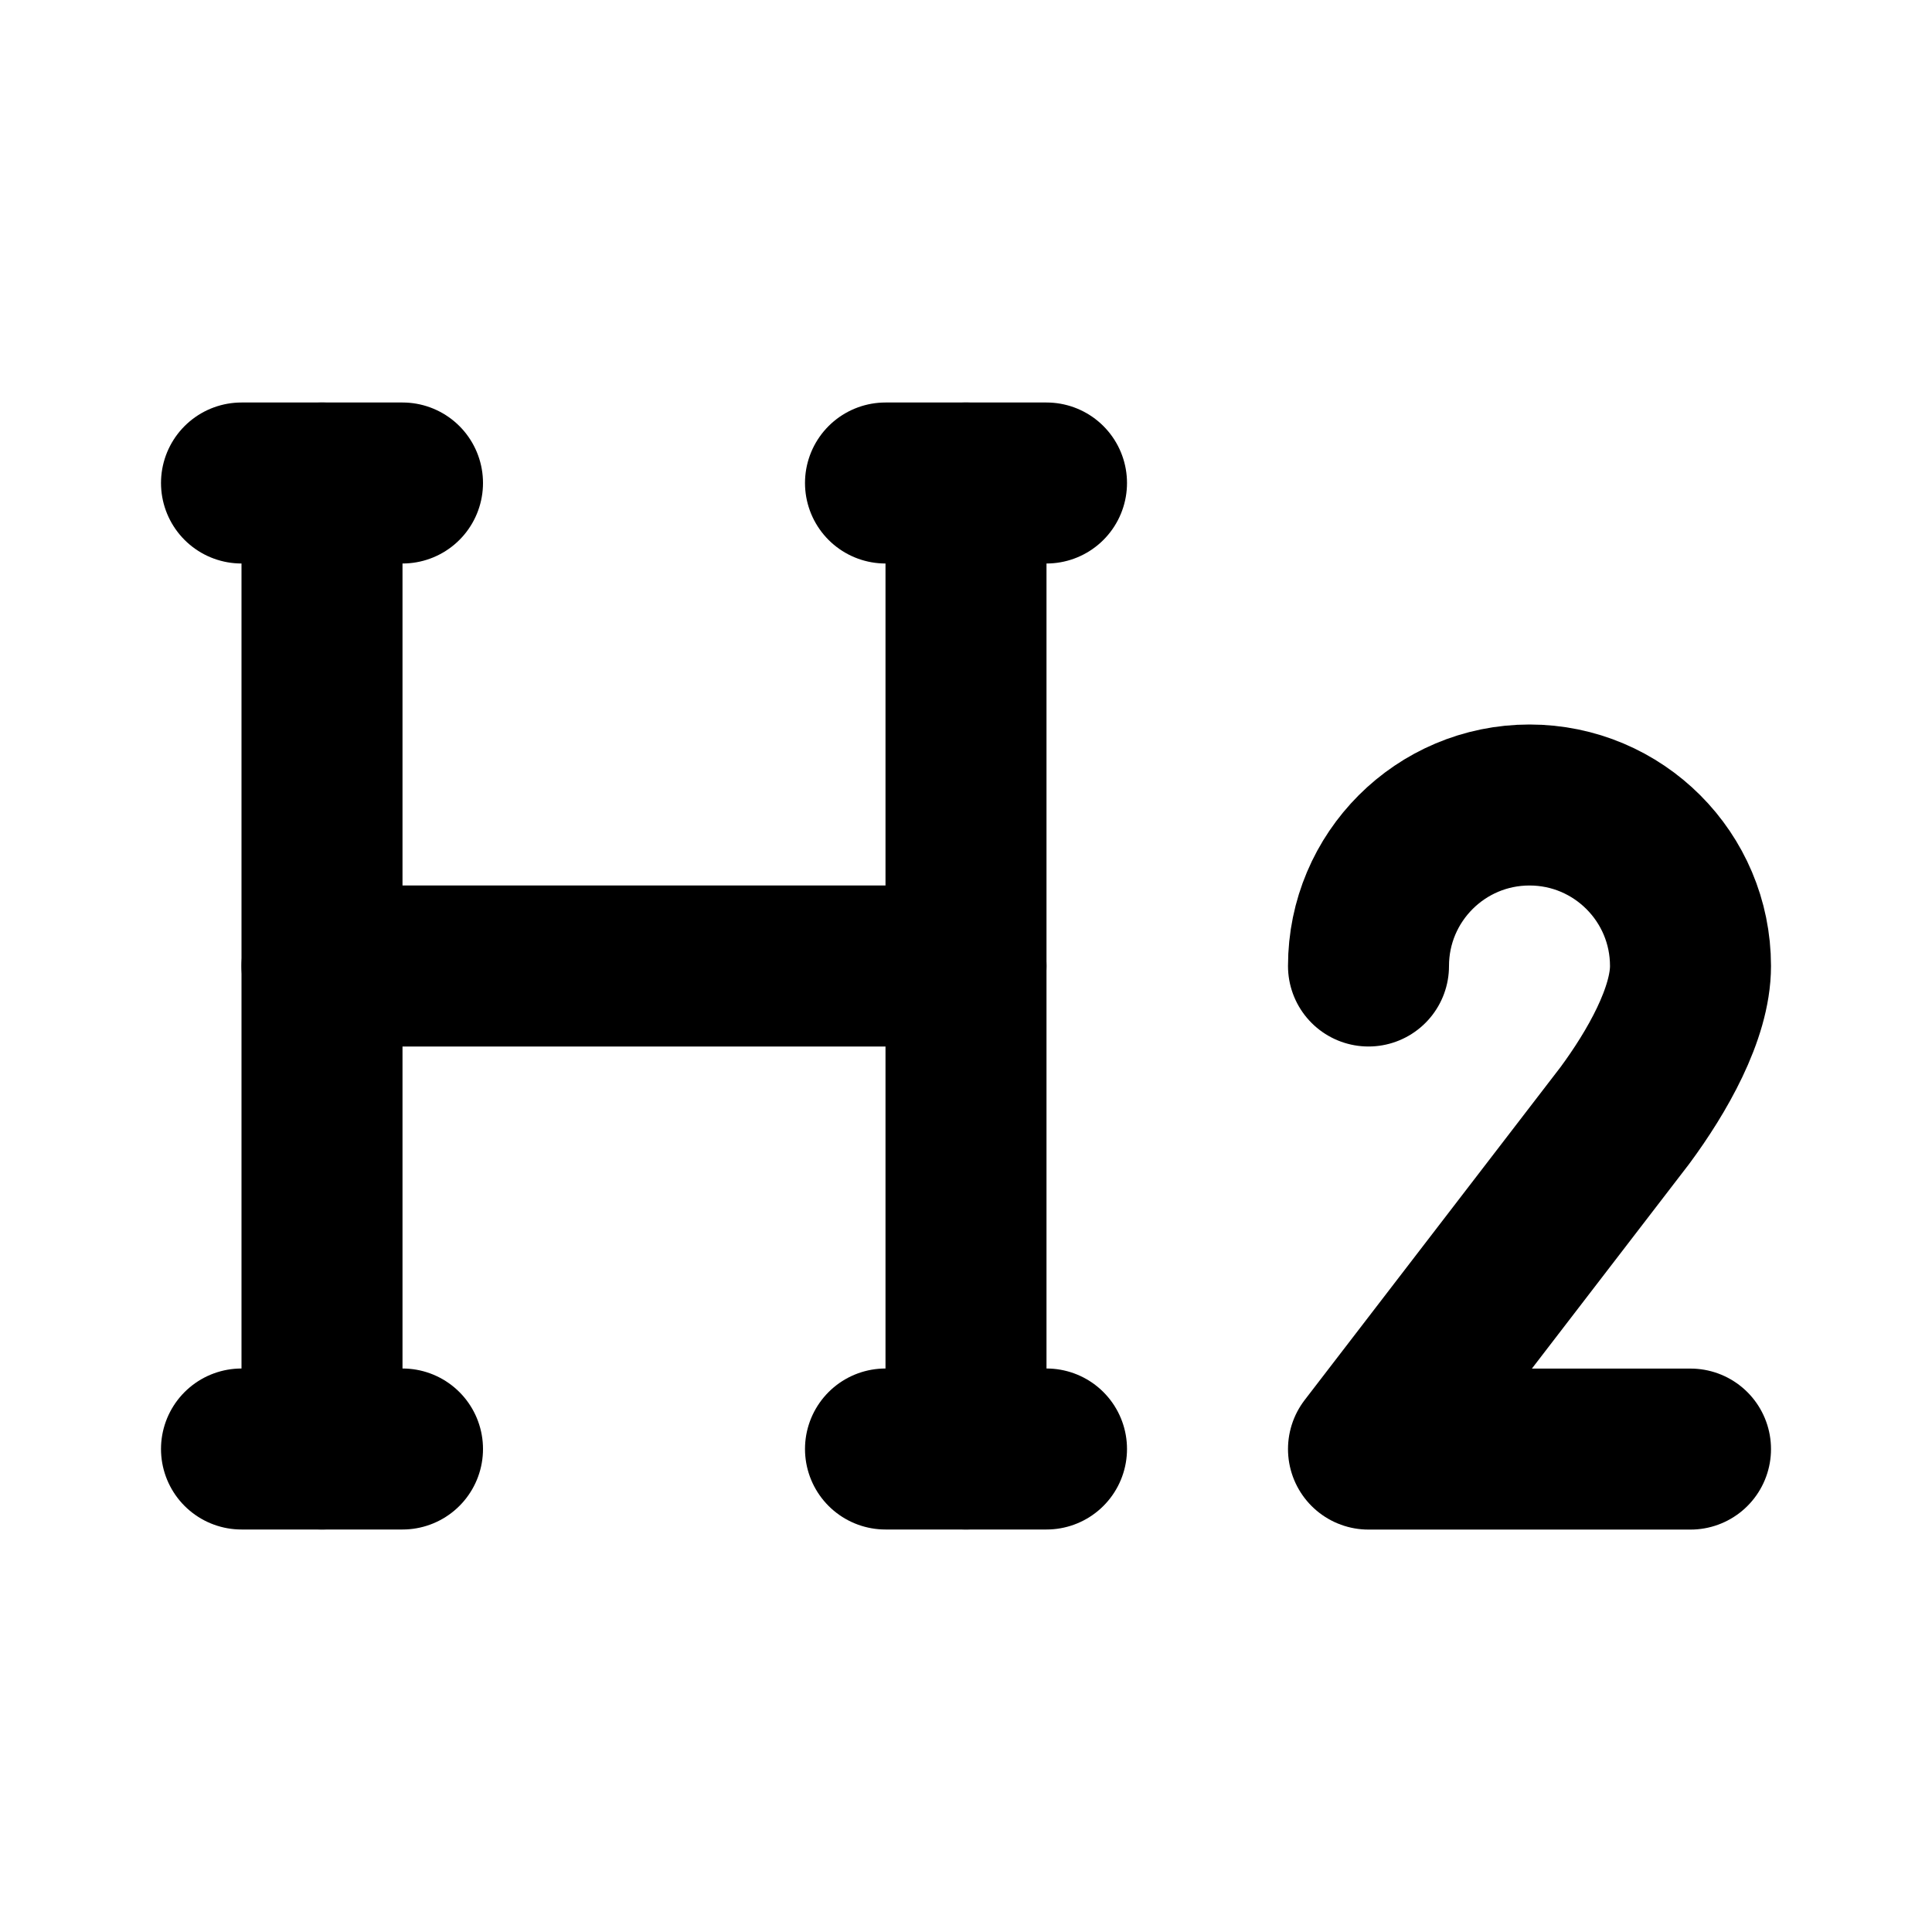
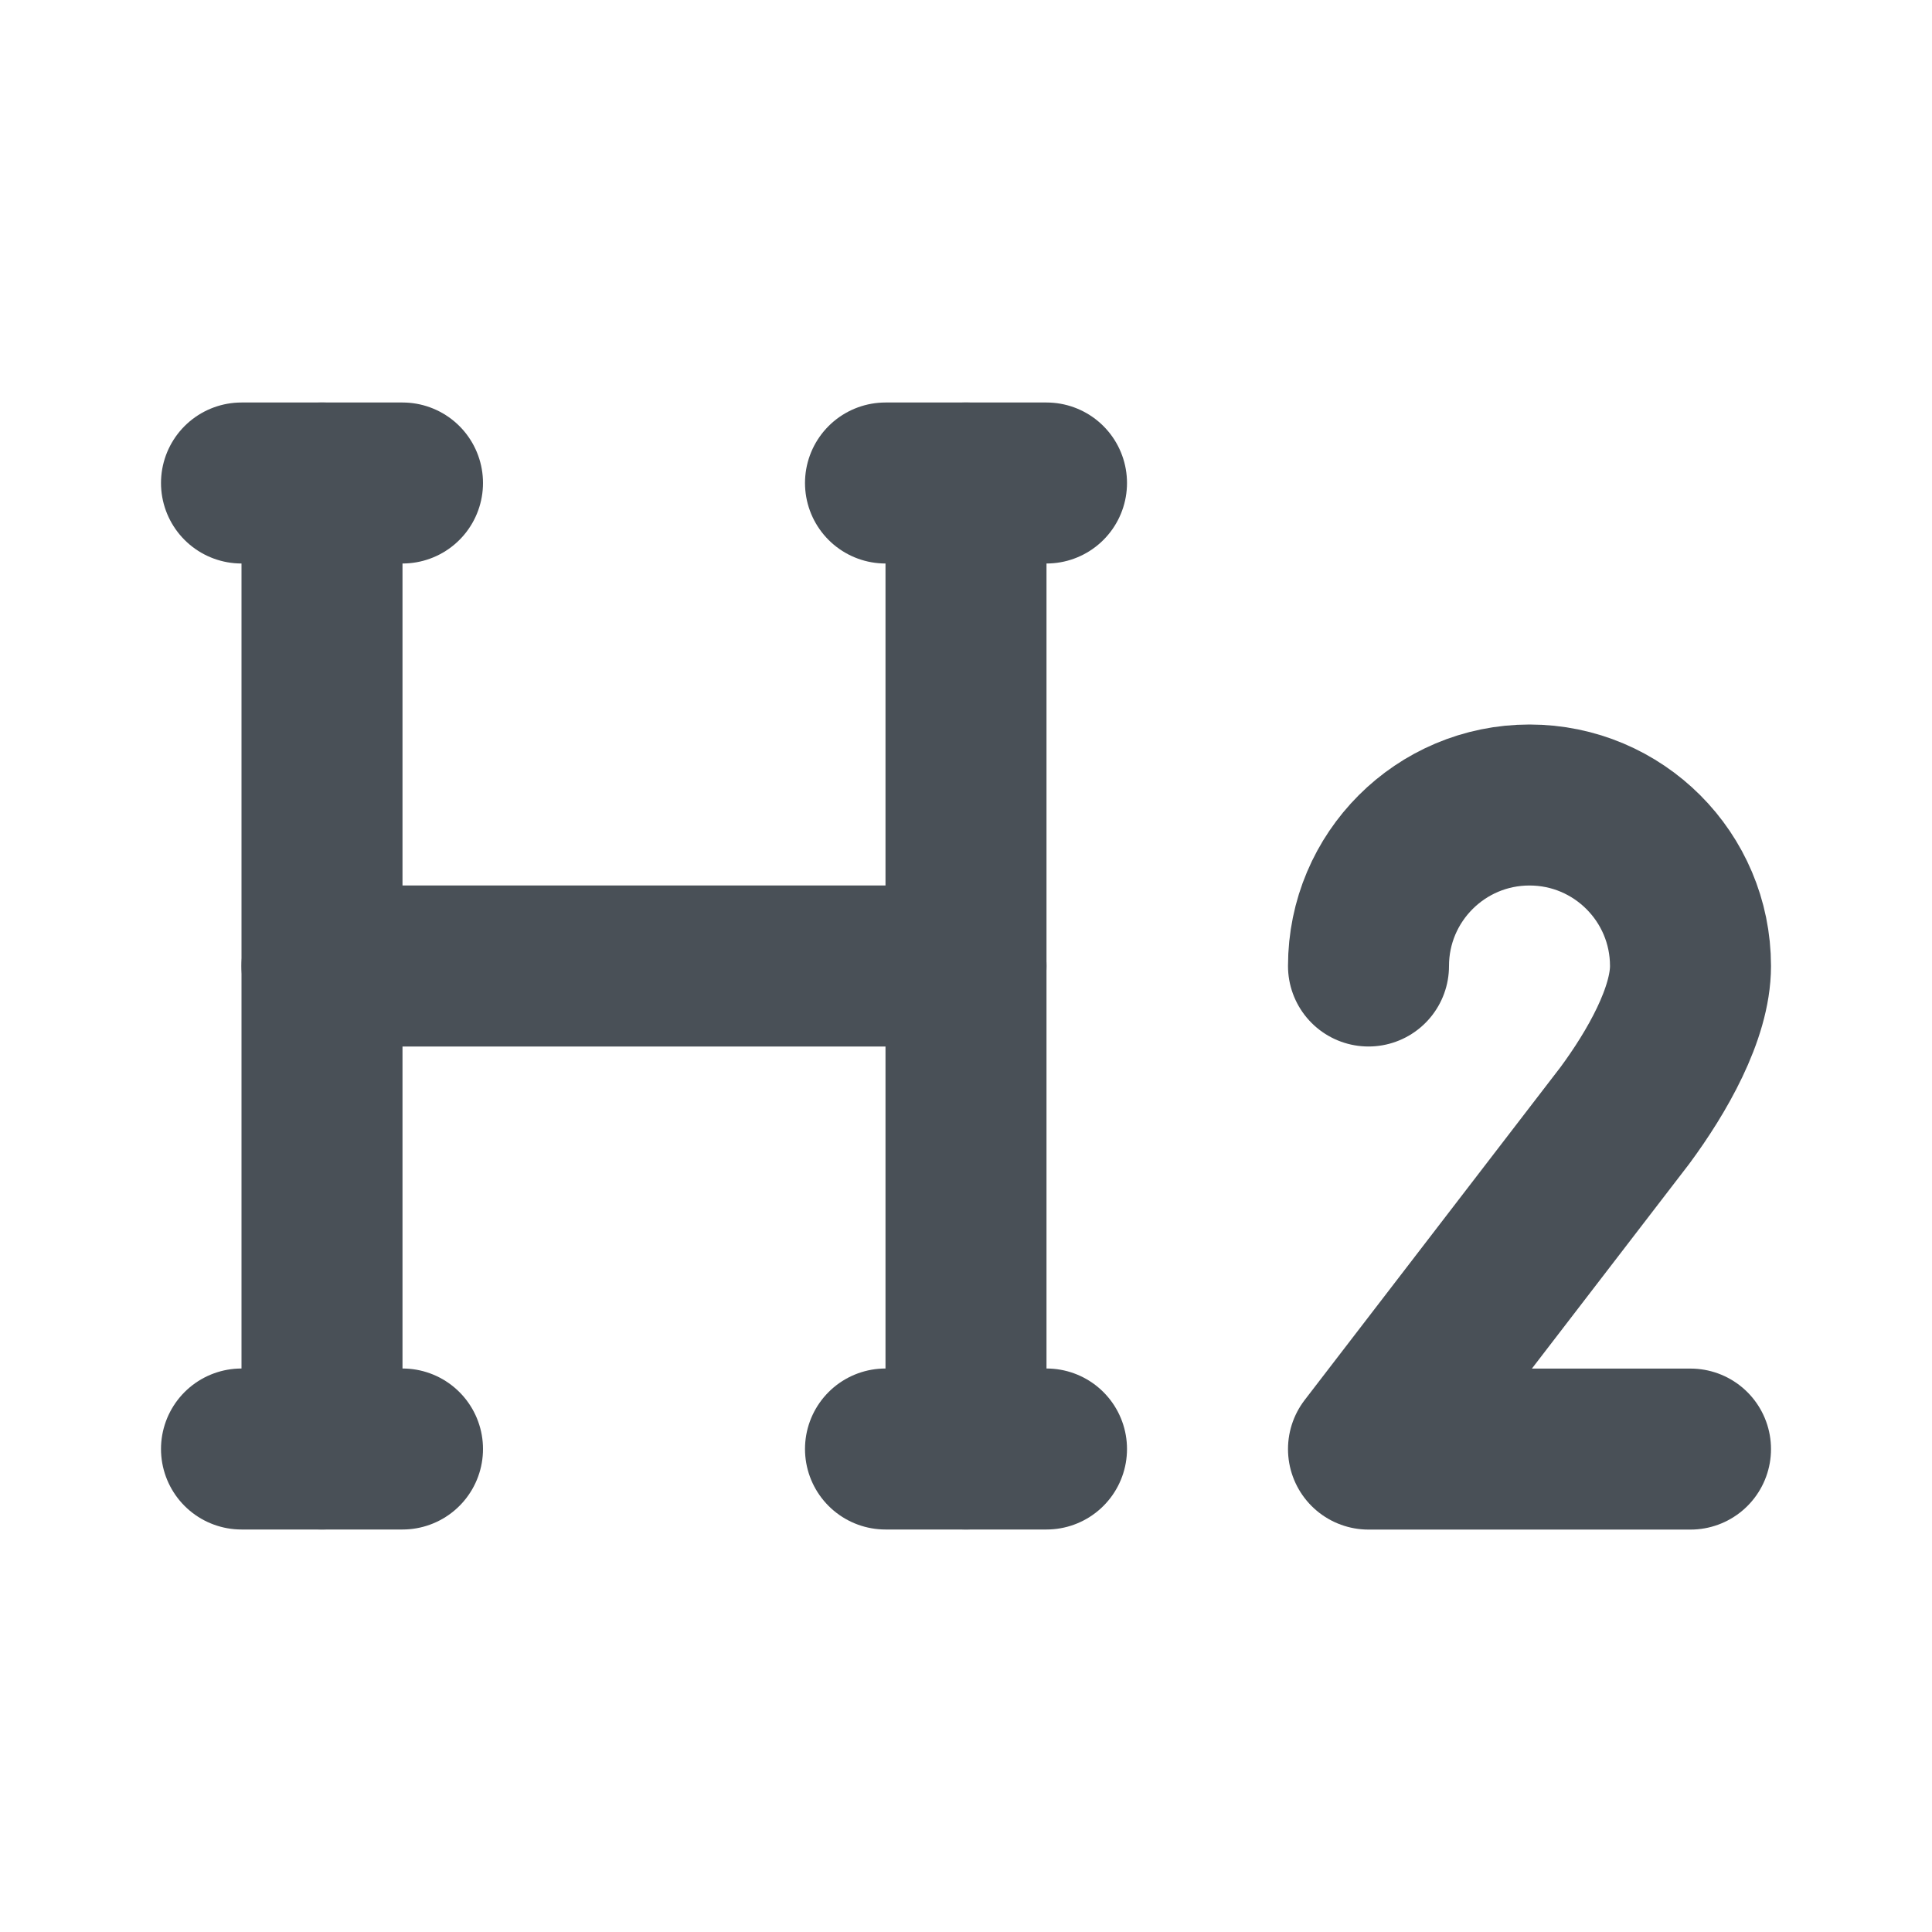
- <svg xmlns="http://www.w3.org/2000/svg" width="16" height="16" viewBox="0 0 24 24" fill="none" stroke="currentColor" stroke-width="2" stroke-linecap="round" stroke-linejoin="round" class="icon icon-tabler icons-tabler-outline icon-tabler-h-2">
+ <svg xmlns="http://www.w3.org/2000/svg" width="16" height="16" viewBox="0 0 24 24" fill="none" stroke="#495057" stroke-width="2" stroke-linecap="round" stroke-linejoin="round" class="icon icon-tabler icons-tabler-outline icon-tabler-h-2">
  <path stroke="none" d="M0 0h24v24H0z" fill="none" />
  <path d="M17 12a2 2 0 1 1 4 0c0 .591 -.417 1.318 -.816 1.858l-3.184 4.143l4 0" />
  <path d="M4 6v12" />
  <path d="M12 6v12" />
  <path d="M11 18h2" />
  <path d="M3 18h2" />
  <path d="M4 12h8" />
  <path d="M3 6h2" />
  <path d="M11 6h2" />
</svg>
